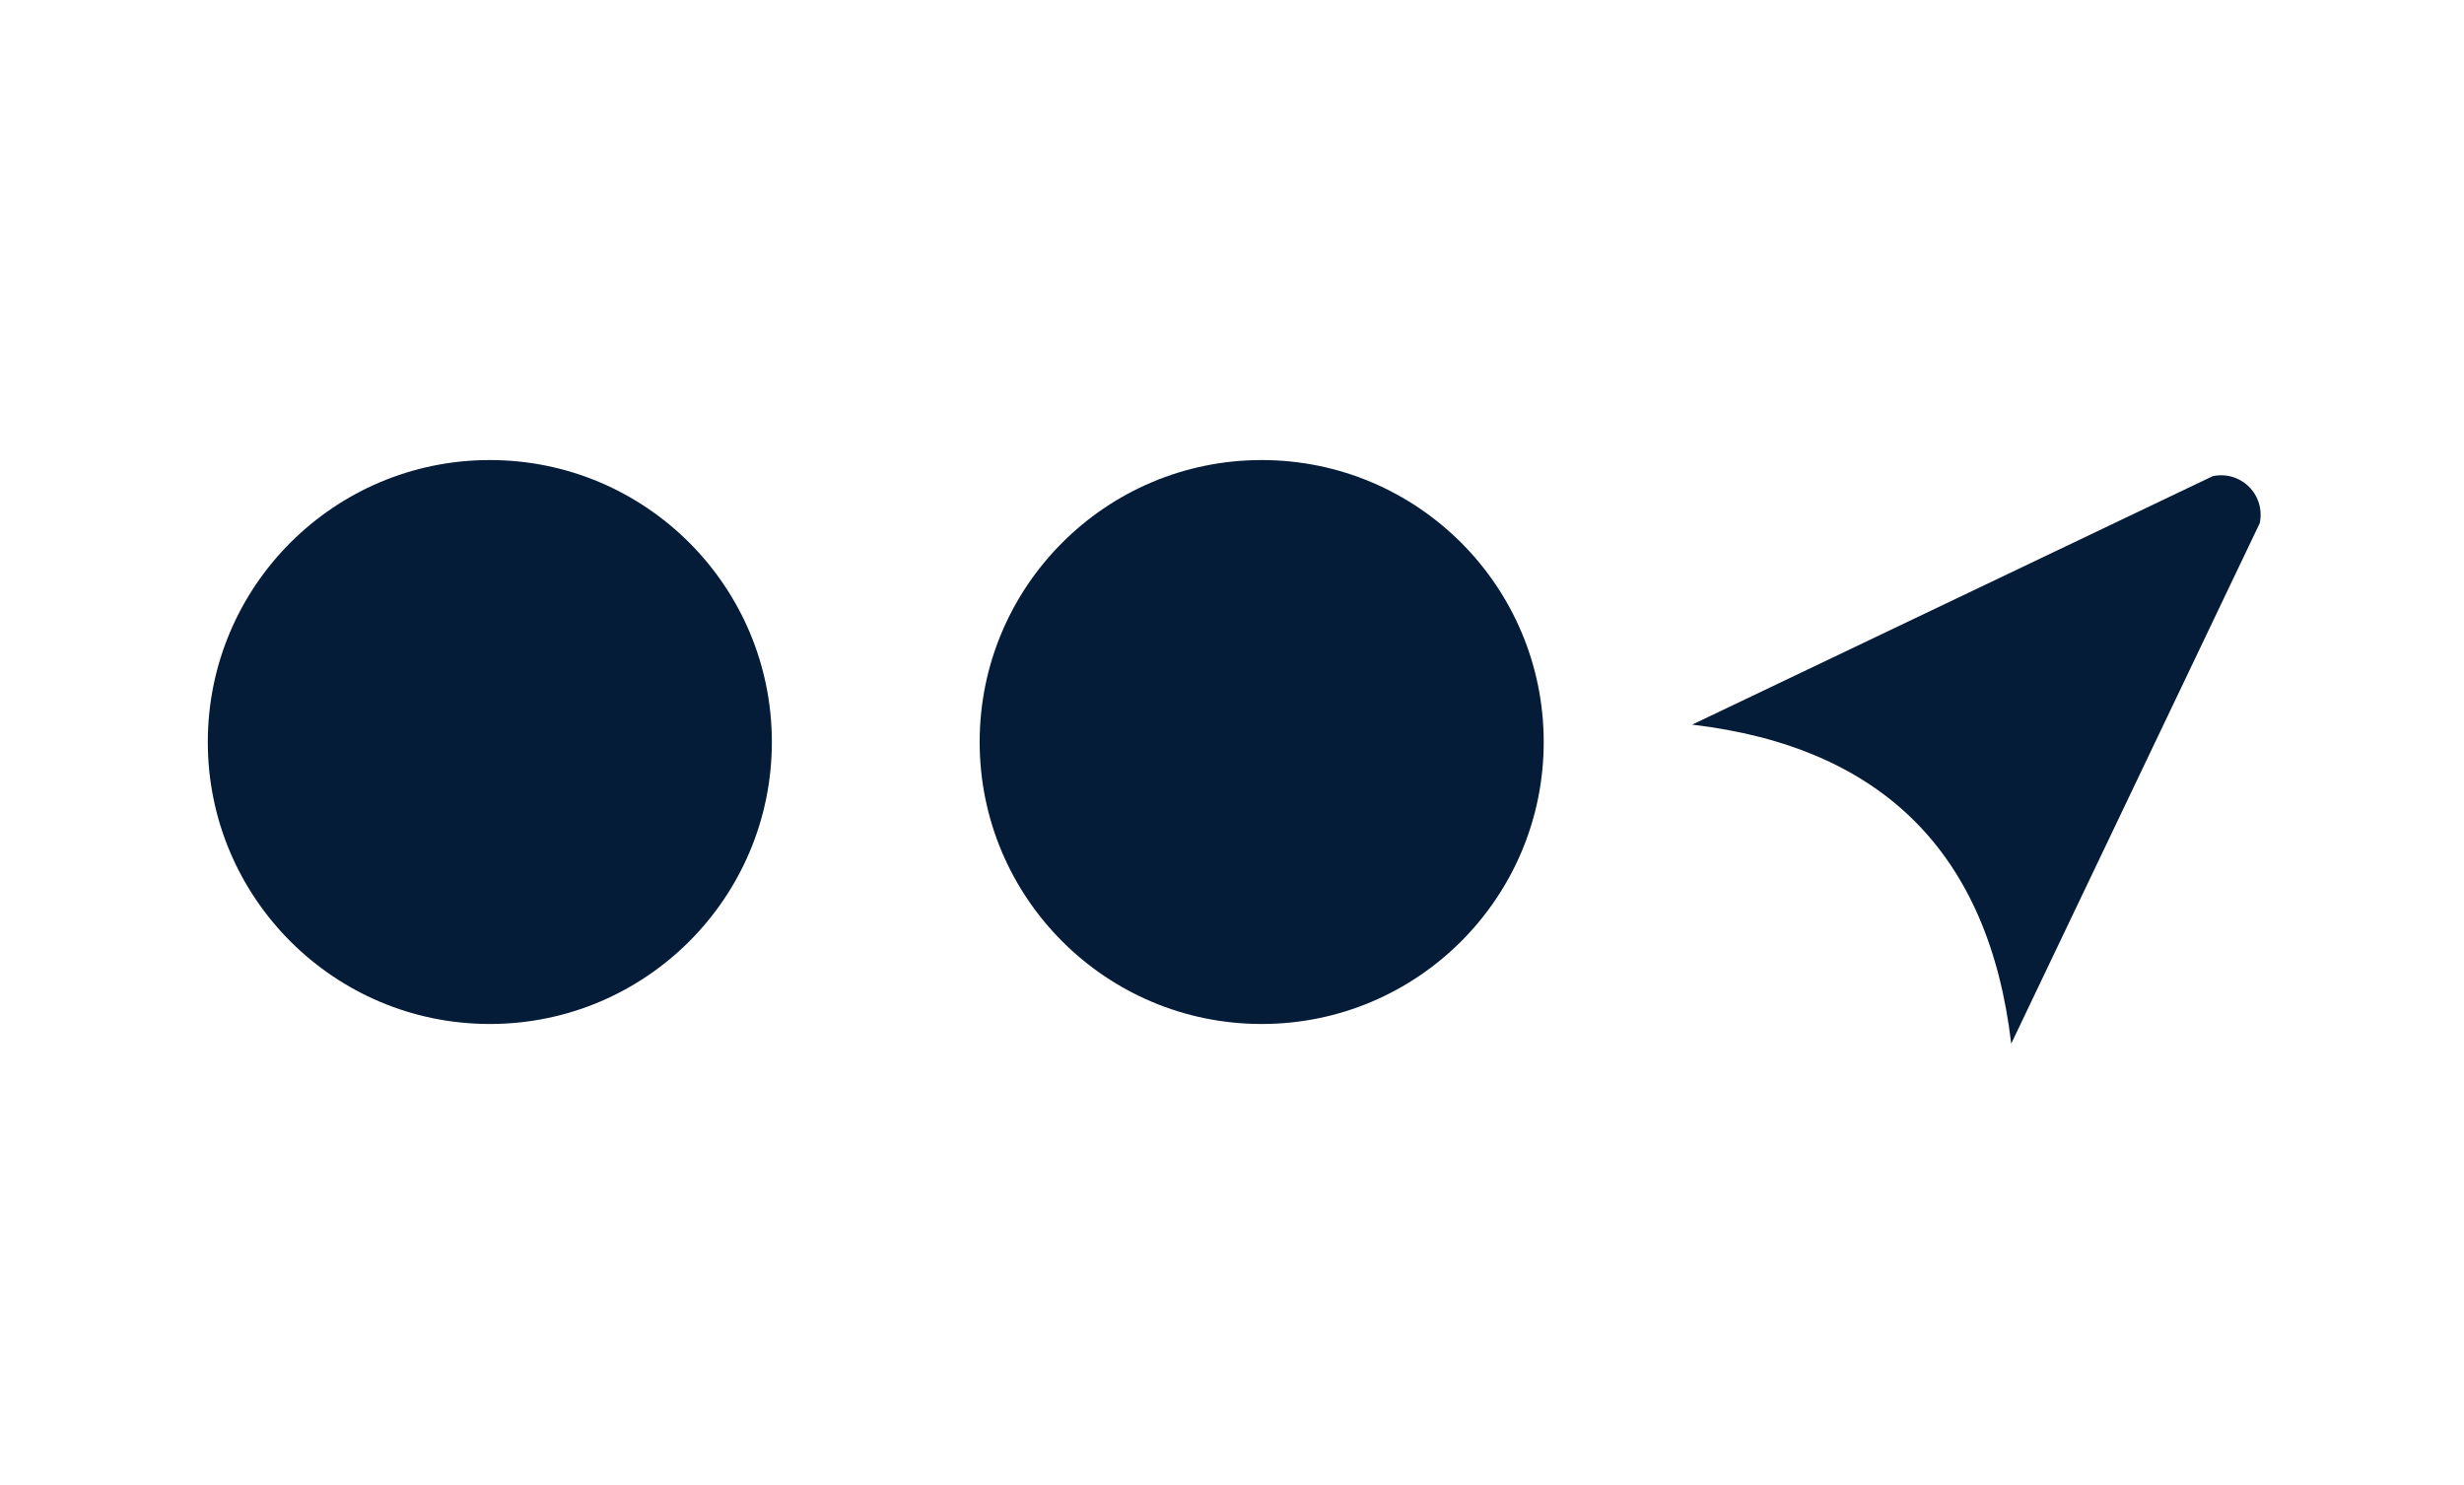
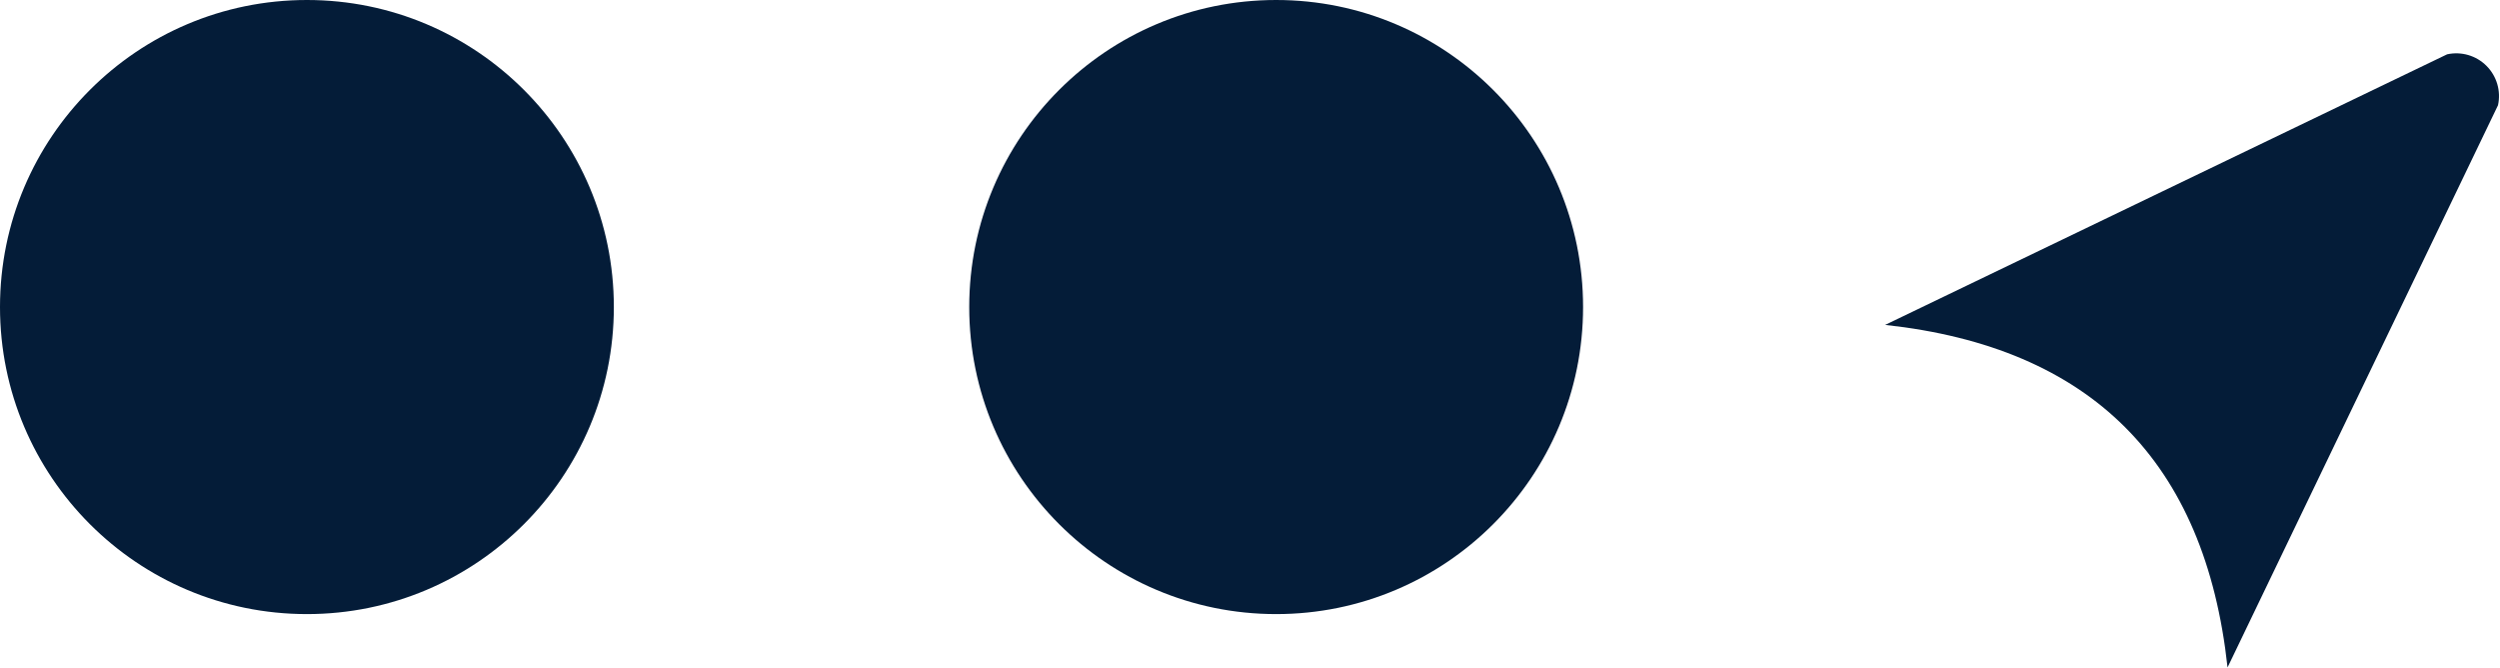
- <svg xmlns="http://www.w3.org/2000/svg" viewBox="0 0 332 200" role="img" aria-label="SteerLens lockup mark">
-   <circle cx="66" cy="100" r="38" fill="#041c38" />
-   <circle cx="170" cy="100" r="38" fill="#041c38" />
-   <g transform="translate(276.65 92) rotate(-45)">
-     <path fill="#041c38" d="M 34.87 -4.48              A 5.32 5.32 0 0 1 34.87 4.48              L -38.4 30.4              Q -14.4 0 -38.4 -30.4              Z" />
+ <svg xmlns="http://www.w3.org/2000/svg" viewBox="0 0 309.4 82.6" role="img" aria-label="SteerLens lockup mark">
+   <circle cx="38" cy="38" r="38" fill="#041c38" />
+   <circle cx="158" cy="38" r="38" fill="#041c38" />
+   <g transform="translate(278 38) scale(0.293879) rotate(-45) translate(17.3702 0)">
+     <path fill="#041c38" d="M 117.98 -15.16              A 18 18 0 0 1 117.98 15.16              L -130 102              Q -48 0 -130 -102              Z" />
  </g>
</svg>
